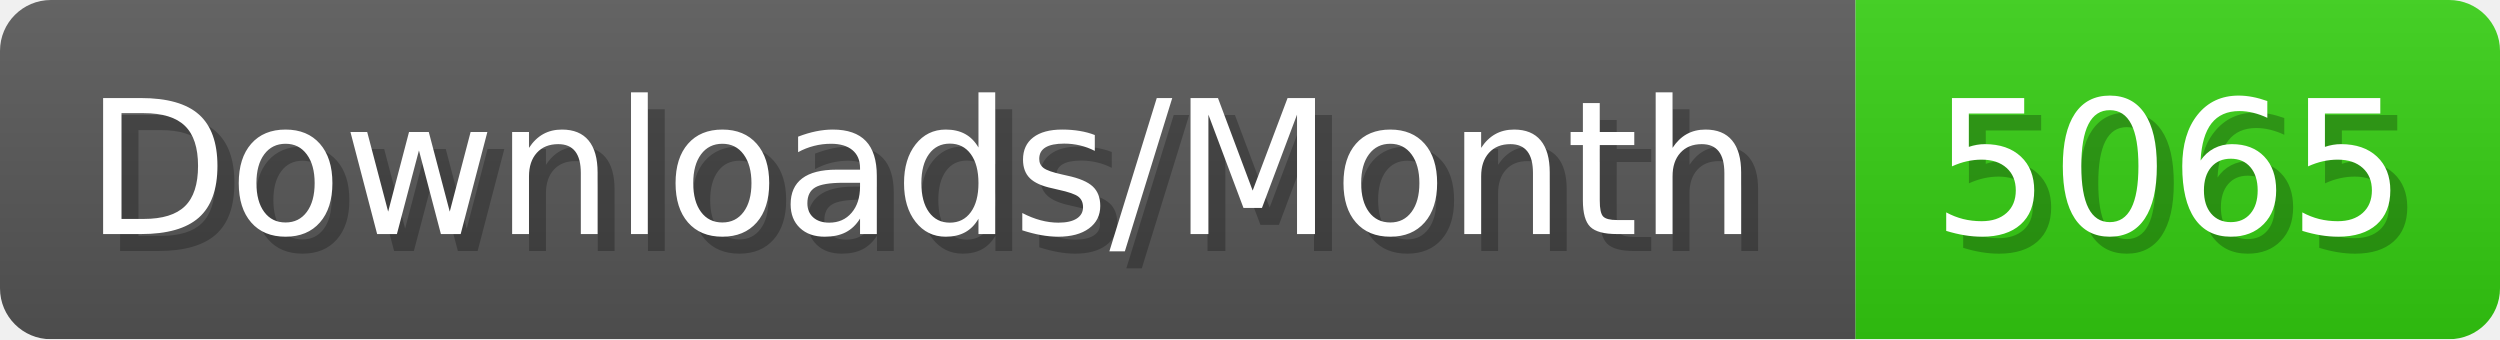
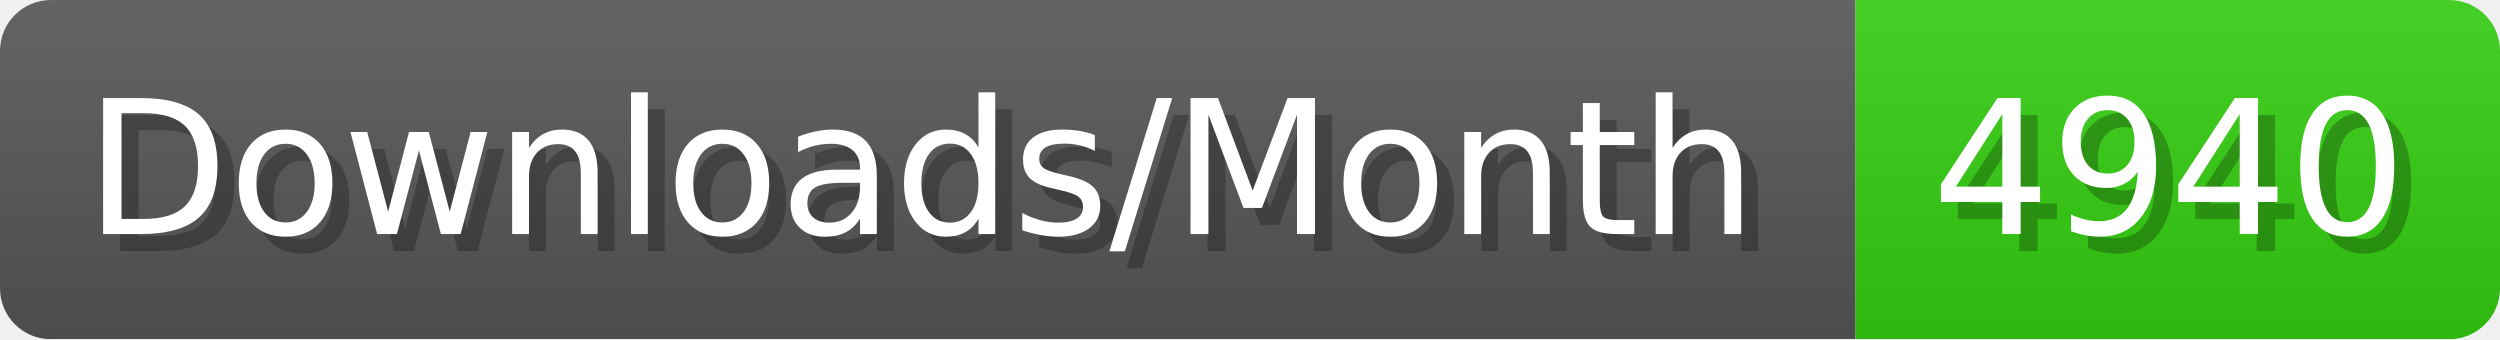
- <svg xmlns="http://www.w3.org/2000/svg" width="147.4" height="20" viewBox="0 0 1474 200" role="img" aria-label="Downloads/Month: 5065">
+ <svg xmlns="http://www.w3.org/2000/svg" width="147.4" height="20" viewBox="0 0 1474 200" role="img" aria-label="Downloads/Month: 4940">
  <linearGradient id="YlXUI" x2="0" y2="100%">
    <stop offset="0" stop-opacity=".1" stop-color="#EEE" />
    <stop offset="1" stop-opacity=".1" />
  </linearGradient>
  <mask id="JHhop">
    <rect width="1474" height="200" rx="30" fill="#FFF" />
  </mask>
  <g mask="url(#JHhop)">
    <rect width="1094" height="200" fill="#555" />
    <rect width="380" height="200" fill="#3C1" x="1094" />
    <rect width="1474" height="200" fill="url(#YlXUI)" />
  </g>
  <g aria-hidden="true" fill="#fff" text-anchor="start" font-family="Verdana,DejaVu Sans,sans-serif" font-size="110">
    <text x="60" y="148" textLength="994" fill="#000" opacity="0.25">Downloads/Month</text>
    <text x="50" y="138" textLength="994">Downloads/Month</text>
-     <text x="1149" y="148" textLength="280" fill="#000" opacity="0.25">5065</text>
-     <text x="1139" y="138" textLength="280">5065</text>
+     <text x="1149" y="148" textLength="280" fill="#000" opacity="0.25">4940</text>
+     <text x="1139" y="138" textLength="280">4940</text>
  </g>
</svg>
